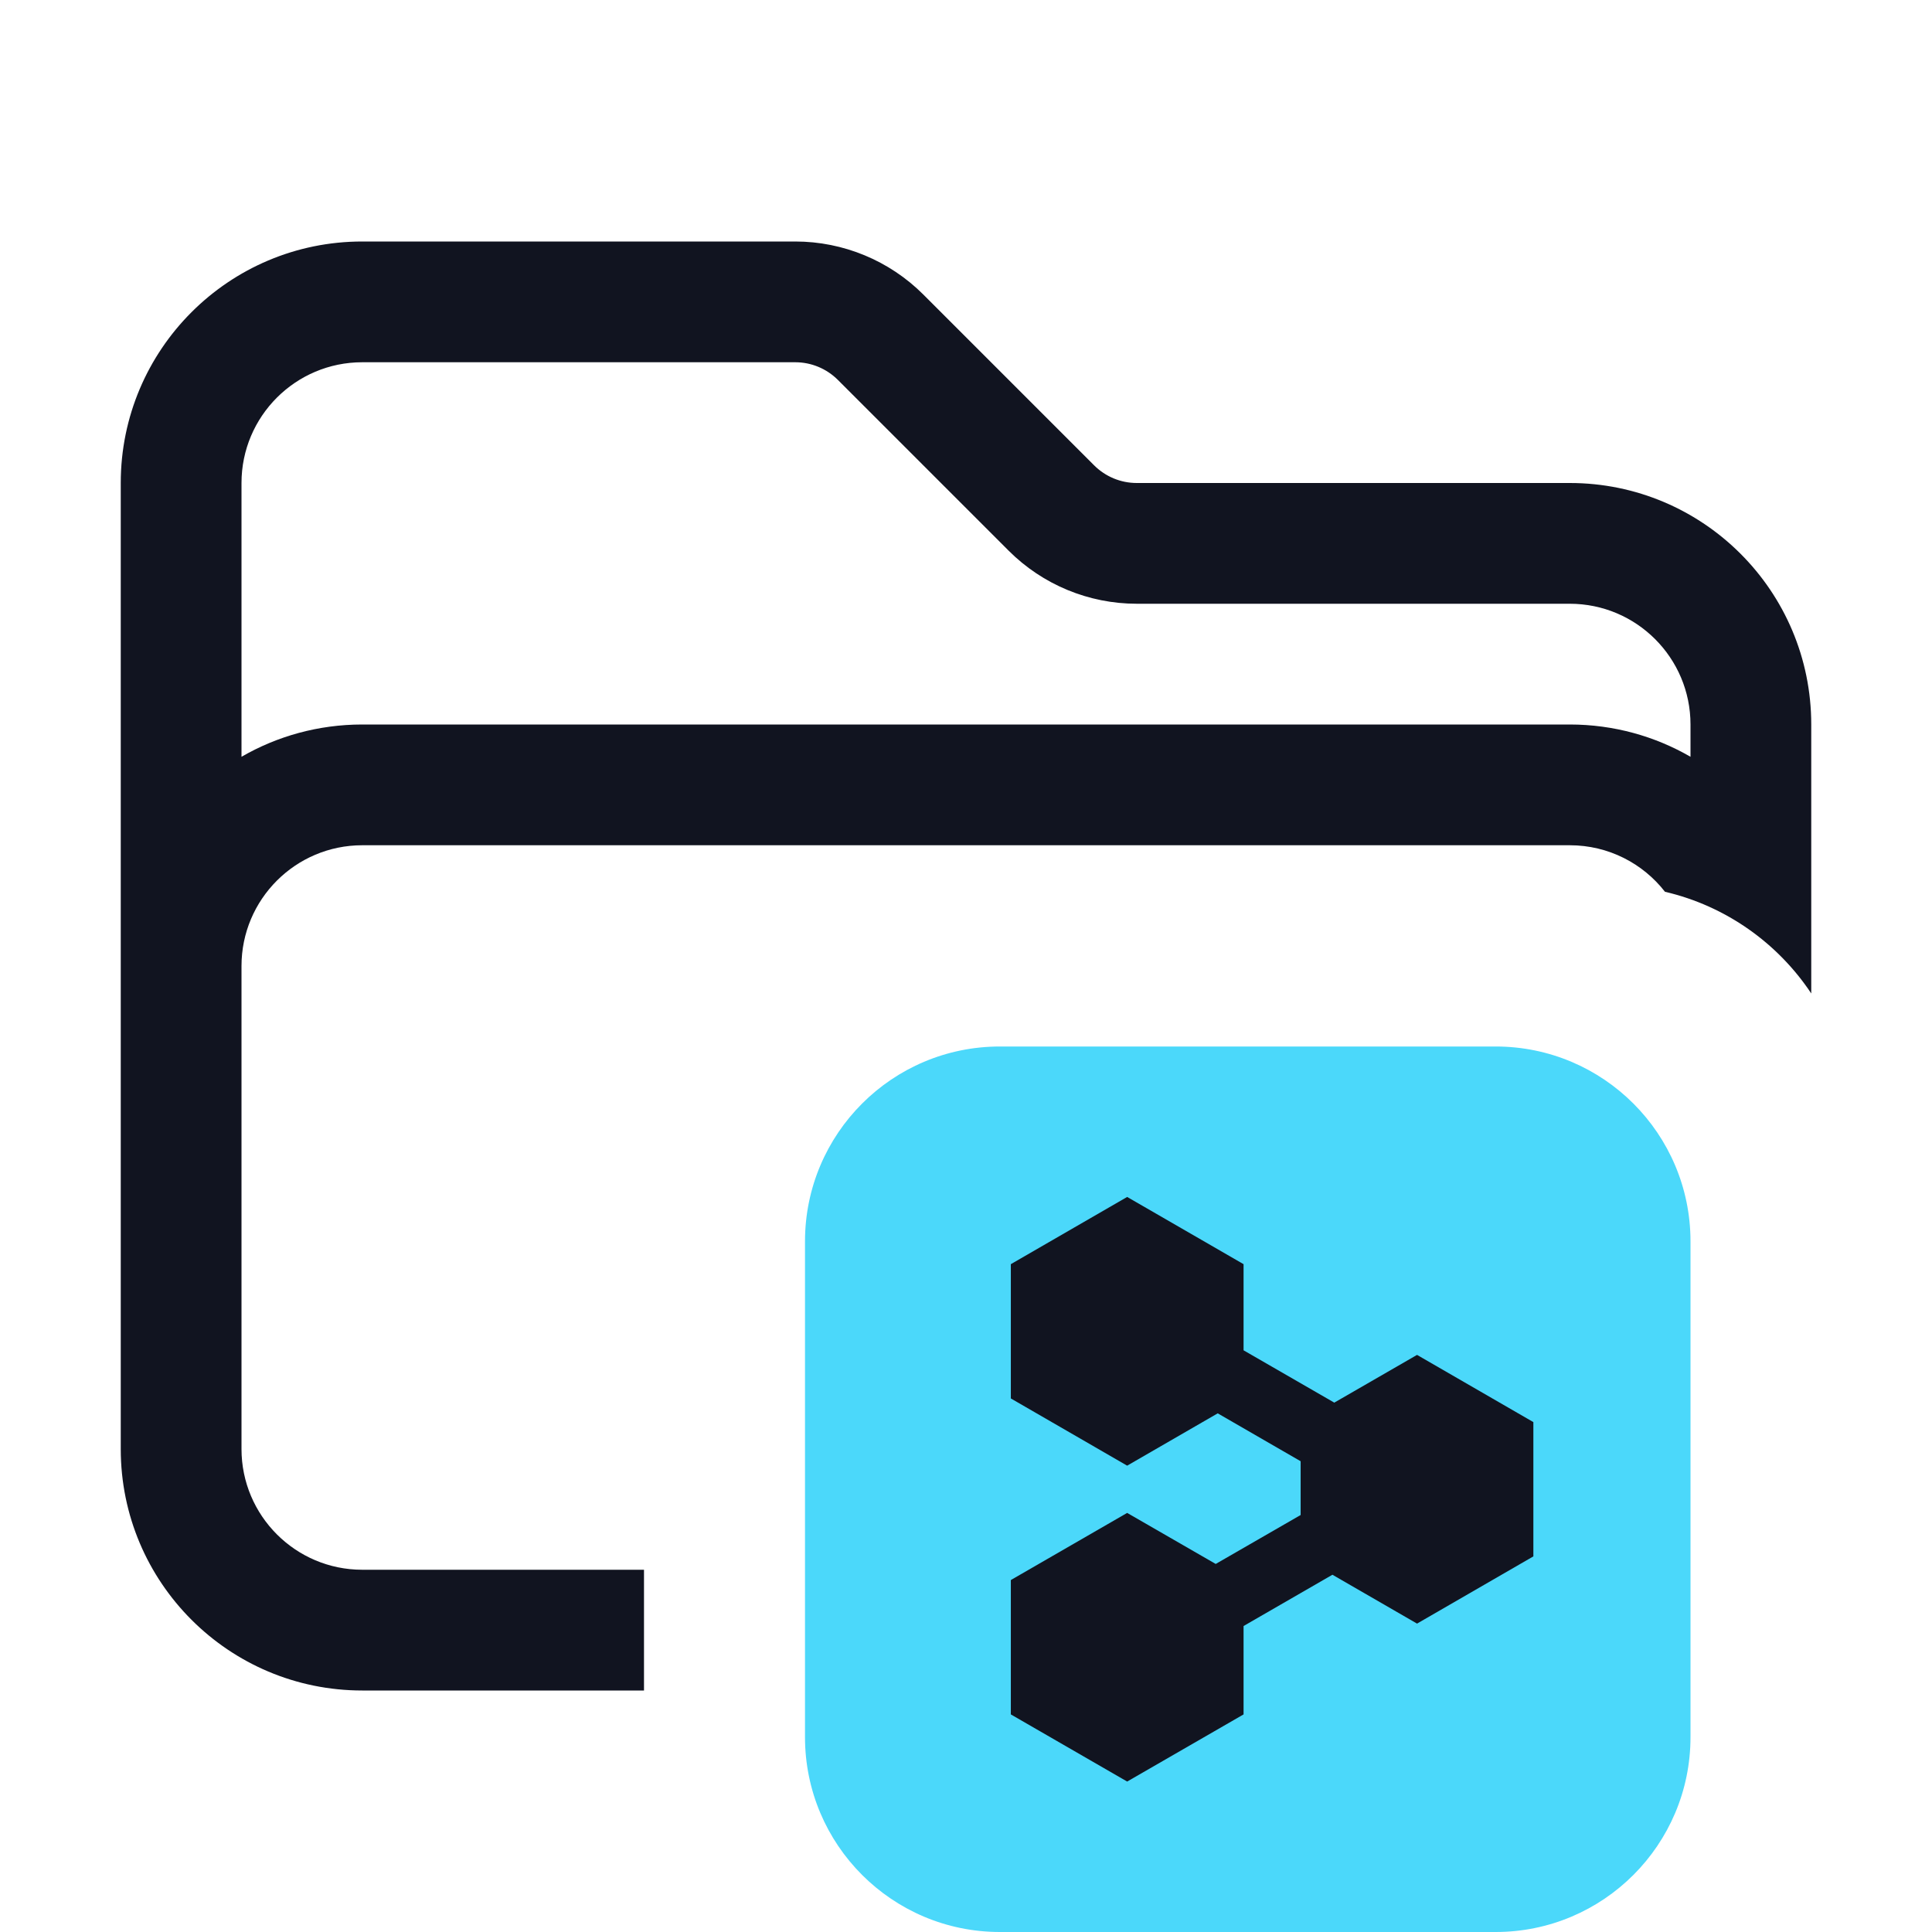
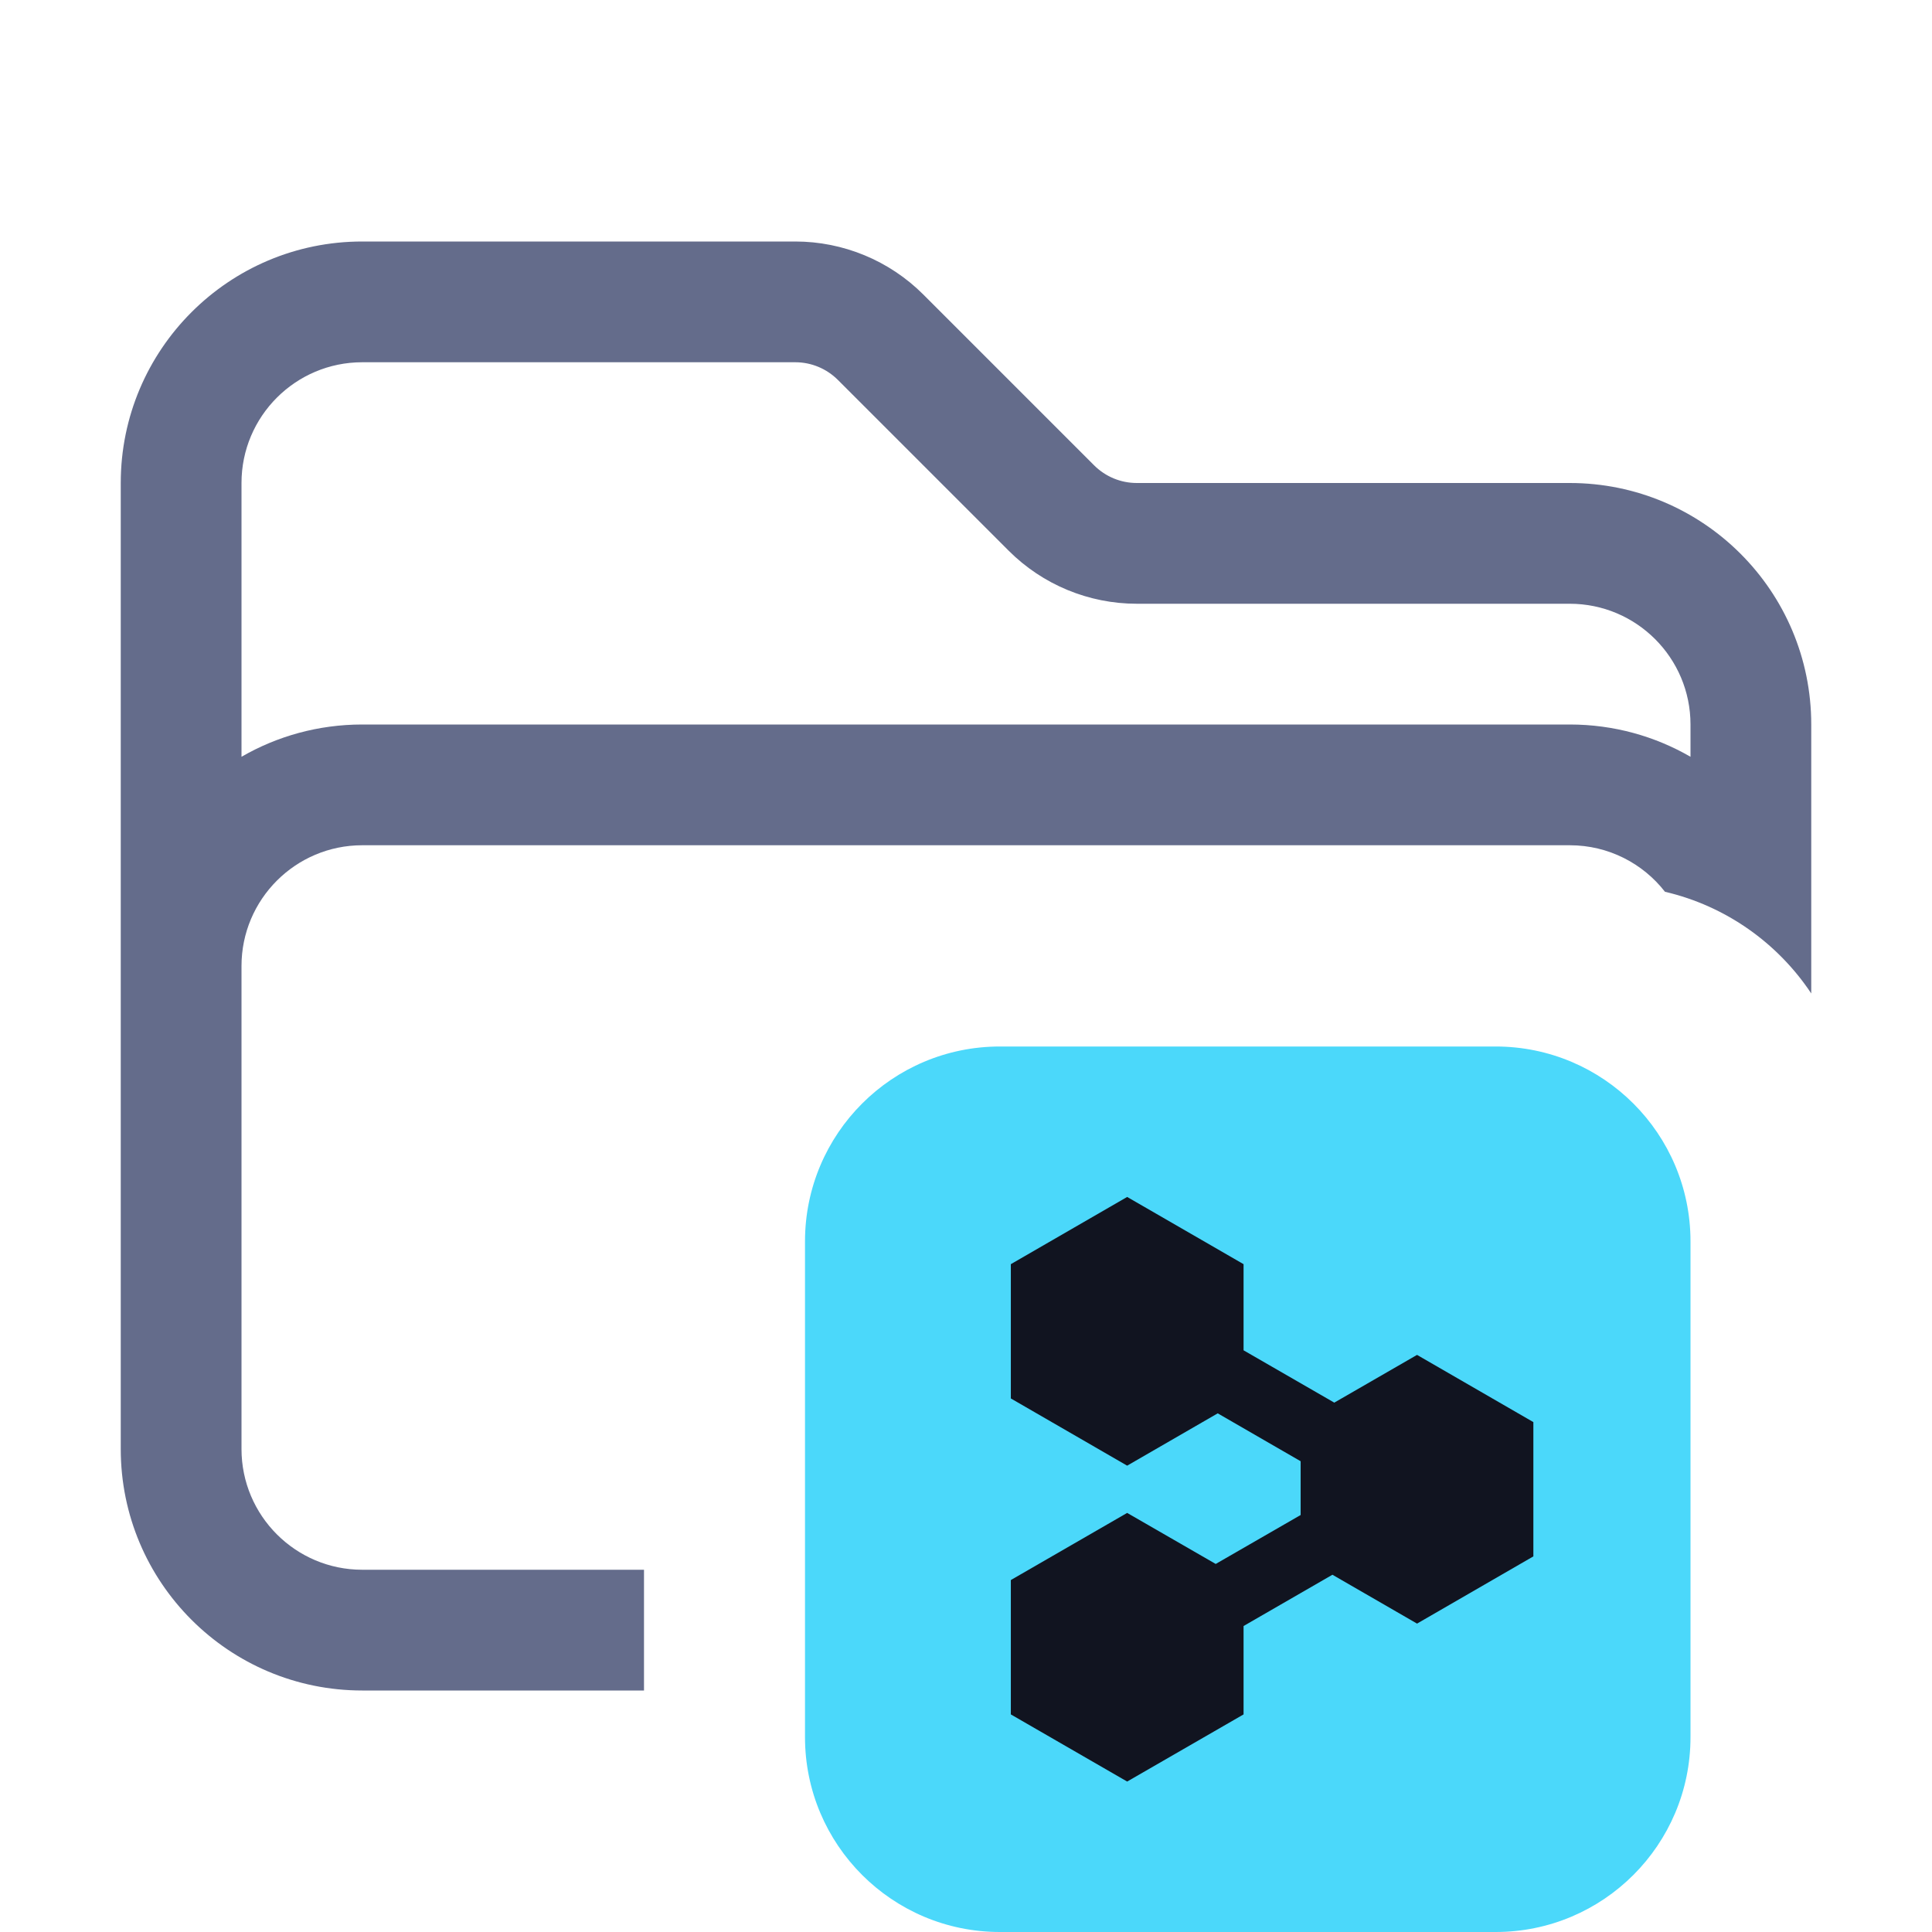
<svg xmlns="http://www.w3.org/2000/svg" width="24" height="24" viewBox="0 0 24 24" fill="none">
-   <path fill-rule="evenodd" clip-rule="evenodd" d="M3 6C3 5.172 3.672 4.5 4.5 4.5H9.879C10.078 4.5 10.268 4.579 10.409 4.72L12.53 6.841C12.952 7.263 13.525 7.5 14.121 7.5H19.5C20.328 7.5 21 8.172 21 9V9.401C20.559 9.146 20.046 9 19.5 9H4.5C3.954 9 3.441 9.146 3 9.401V6ZM20.683 11.078C20.409 10.726 19.981 10.5 19.5 10.5H4.5C3.672 10.5 3 11.172 3 12V12.75V18C3 18.828 3.672 19.5 4.5 19.5H8V21H4.5C2.843 21 1.5 19.657 1.5 18V12.75V12V6C1.5 4.343 2.843 3 4.5 3H9.879C10.475 3 11.048 3.237 11.47 3.659L13.591 5.78C13.732 5.921 13.922 6 14.121 6H19.5C21.157 6 22.5 7.343 22.5 9V12V12.341C22.084 11.715 21.438 11.254 20.683 11.078Z" fill="#111420" />
+   <path fill-rule="evenodd" clip-rule="evenodd" d="M3 6C3 5.172 3.672 4.5 4.5 4.5H9.879C10.078 4.5 10.268 4.579 10.409 4.72L12.53 6.841C12.952 7.263 13.525 7.5 14.121 7.5H19.5C20.328 7.5 21 8.172 21 9V9.401C20.559 9.146 20.046 9 19.5 9H4.5C3.954 9 3.441 9.146 3 9.401V6ZM20.683 11.078C20.409 10.726 19.981 10.5 19.5 10.5H4.5C3.672 10.5 3 11.172 3 12V12.75V18C3 18.828 3.672 19.5 4.5 19.5H8V21H4.5C2.843 21 1.5 19.657 1.5 18V12.75V12V6C1.5 4.343 2.843 3 4.5 3H9.879C10.475 3 11.048 3.237 11.47 3.659L13.591 5.78C13.732 5.921 13.922 6 14.121 6H19.5C21.157 6 22.5 7.343 22.5 9V12V12.341C22.084 11.715 21.438 11.254 20.683 11.078Z" fill="#646C8B" />
  <rect x="10" y="13" width="11" height="11" rx="2.421" fill="#4BD8FA" />
  <path fill-rule="evenodd" clip-rule="evenodd" d="M14.002 14.869L15.448 15.704V16.774L16.575 17.424L17.603 16.831L19.048 17.666V19.334L17.603 20.169L16.552 19.562L15.448 20.199V21.297L14.002 22.131L12.557 21.297V19.628L14.002 18.794L15.102 19.428L16.157 18.82V18.152L15.127 17.557L14.002 18.207L12.557 17.372V15.704L14.002 14.869Z" fill="#111420" />
</svg>
